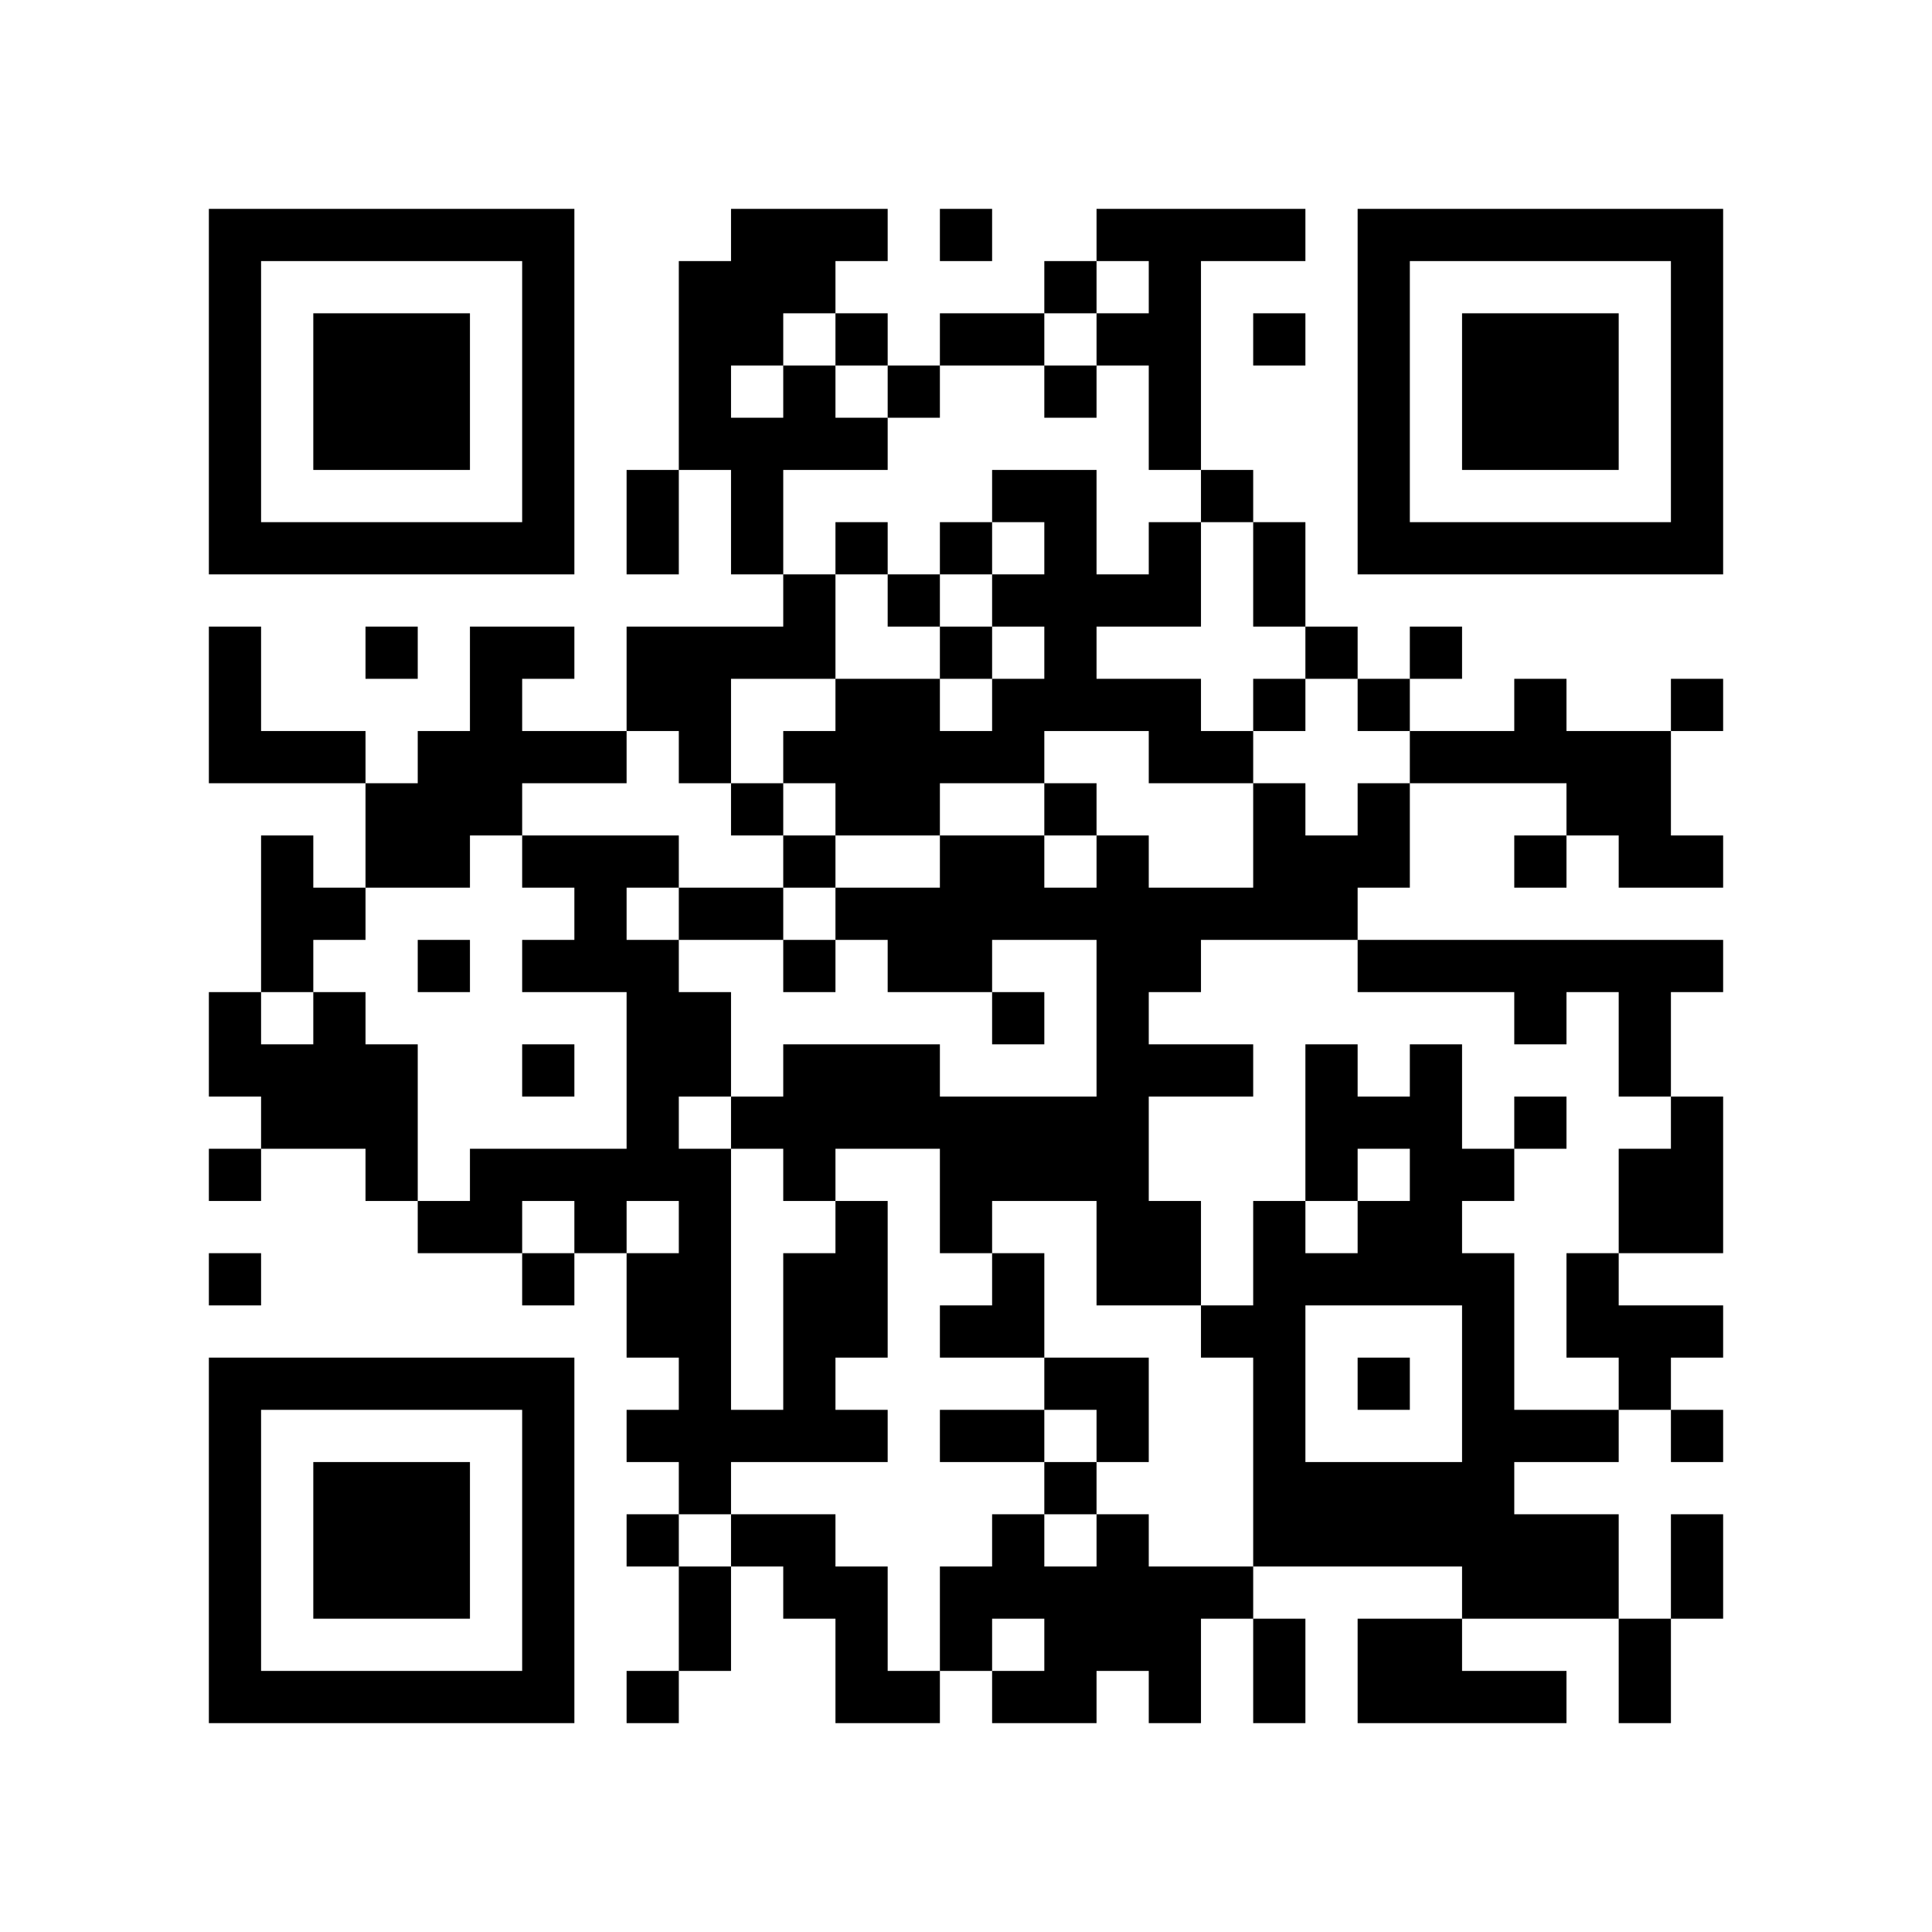
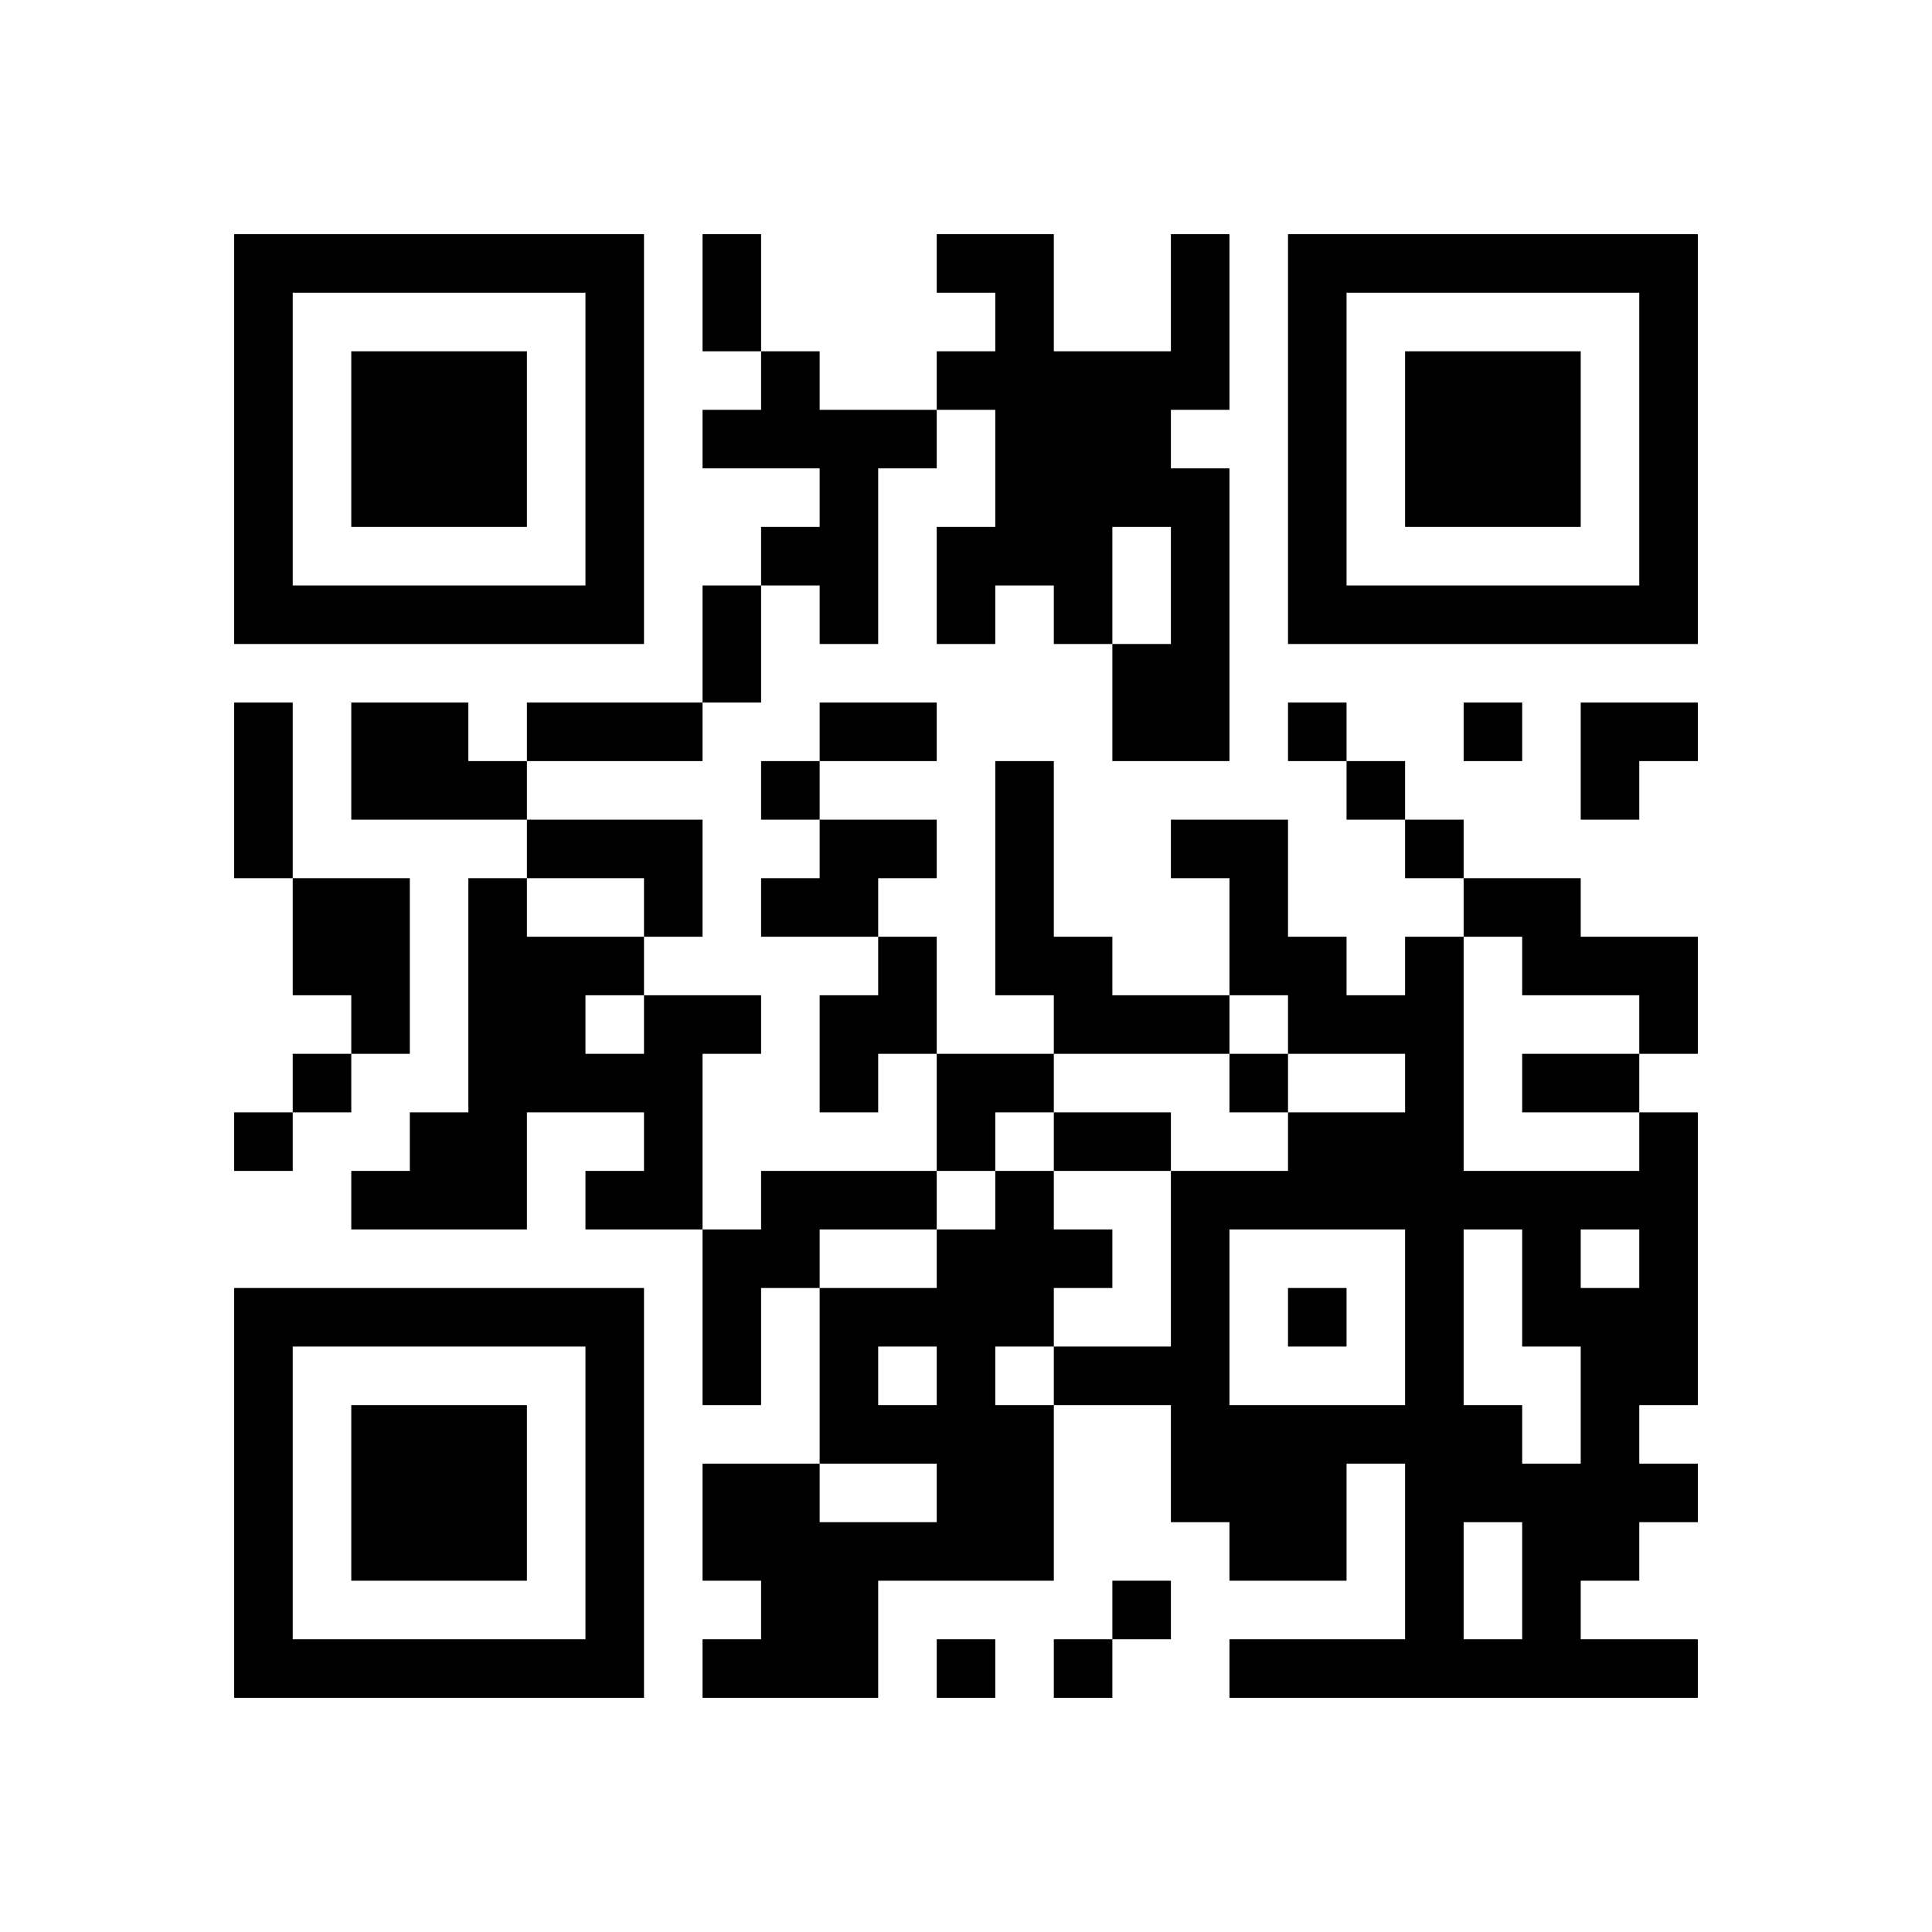
- <svg xmlns="http://www.w3.org/2000/svg" width="37mm" height="37mm" version="1.1" viewBox="0 0 37 37">
-   <path d="M4,4H5V5H4zM5,4H6V5H5zM6,4H7V5H6zM7,4H8V5H7zM8,4H9V5H8zM9,4H10V5H9zM10,4H11V5H10zM14,4H15V5H14zM15,4H16V5H15zM16,4H17V5H16zM18,4H19V5H18zM21,4H22V5H21zM22,4H23V5H22zM23,4H24V5H23zM24,4H25V5H24zM26,4H27V5H26zM27,4H28V5H27zM28,4H29V5H28zM29,4H30V5H29zM30,4H31V5H30zM31,4H32V5H31zM32,4H33V5H32zM4,5H5V6H4zM10,5H11V6H10zM13,5H14V6H13zM14,5H15V6H14zM15,5H16V6H15zM20,5H21V6H20zM22,5H23V6H22zM26,5H27V6H26zM32,5H33V6H32zM4,6H5V7H4zM6,6H7V7H6zM7,6H8V7H7zM8,6H9V7H8zM10,6H11V7H10zM13,6H14V7H13zM14,6H15V7H14zM16,6H17V7H16zM18,6H19V7H18zM19,6H20V7H19zM21,6H22V7H21zM22,6H23V7H22zM24,6H25V7H24zM26,6H27V7H26zM28,6H29V7H28zM29,6H30V7H29zM30,6H31V7H30zM32,6H33V7H32zM4,7H5V8H4zM6,7H7V8H6zM7,7H8V8H7zM8,7H9V8H8zM10,7H11V8H10zM13,7H14V8H13zM15,7H16V8H15zM17,7H18V8H17zM20,7H21V8H20zM22,7H23V8H22zM26,7H27V8H26zM28,7H29V8H28zM29,7H30V8H29zM30,7H31V8H30zM32,7H33V8H32zM4,8H5V9H4zM6,8H7V9H6zM7,8H8V9H7zM8,8H9V9H8zM10,8H11V9H10zM13,8H14V9H13zM14,8H15V9H14zM15,8H16V9H15zM16,8H17V9H16zM22,8H23V9H22zM26,8H27V9H26zM28,8H29V9H28zM29,8H30V9H29zM30,8H31V9H30zM32,8H33V9H32zM4,9H5V10H4zM10,9H11V10H10zM12,9H13V10H12zM14,9H15V10H14zM19,9H20V10H19zM20,9H21V10H20zM23,9H24V10H23zM26,9H27V10H26zM32,9H33V10H32zM4,10H5V11H4zM5,10H6V11H5zM6,10H7V11H6zM7,10H8V11H7zM8,10H9V11H8zM9,10H10V11H9zM10,10H11V11H10zM12,10H13V11H12zM14,10H15V11H14zM16,10H17V11H16zM18,10H19V11H18zM20,10H21V11H20zM22,10H23V11H22zM24,10H25V11H24zM26,10H27V11H26zM27,10H28V11H27zM28,10H29V11H28zM29,10H30V11H29zM30,10H31V11H30zM31,10H32V11H31zM32,10H33V11H32zM15,11H16V12H15zM17,11H18V12H17zM19,11H20V12H19zM20,11H21V12H20zM21,11H22V12H21zM22,11H23V12H22zM24,11H25V12H24zM4,12H5V13H4zM7,12H8V13H7zM9,12H10V13H9zM10,12H11V13H10zM12,12H13V13H12zM13,12H14V13H13zM14,12H15V13H14zM15,12H16V13H15zM18,12H19V13H18zM20,12H21V13H20zM25,12H26V13H25zM27,12H28V13H27zM4,13H5V14H4zM9,13H10V14H9zM12,13H13V14H12zM13,13H14V14H13zM16,13H17V14H16zM17,13H18V14H17zM19,13H20V14H19zM20,13H21V14H20zM21,13H22V14H21zM22,13H23V14H22zM24,13H25V14H24zM26,13H27V14H26zM29,13H30V14H29zM32,13H33V14H32zM4,14H5V15H4zM5,14H6V15H5zM6,14H7V15H6zM8,14H9V15H8zM9,14H10V15H9zM10,14H11V15H10zM11,14H12V15H11zM13,14H14V15H13zM15,14H16V15H15zM16,14H17V15H16zM17,14H18V15H17zM18,14H19V15H18zM19,14H20V15H19zM22,14H23V15H22zM23,14H24V15H23zM27,14H28V15H27zM28,14H29V15H28zM29,14H30V15H29zM30,14H31V15H30zM31,14H32V15H31zM7,15H8V16H7zM8,15H9V16H8zM9,15H10V16H9zM14,15H15V16H14zM16,15H17V16H16zM17,15H18V16H17zM20,15H21V16H20zM24,15H25V16H24zM26,15H27V16H26zM30,15H31V16H30zM31,15H32V16H31zM5,16H6V17H5zM7,16H8V17H7zM8,16H9V17H8zM10,16H11V17H10zM11,16H12V17H11zM12,16H13V17H12zM15,16H16V17H15zM18,16H19V17H18zM19,16H20V17H19zM21,16H22V17H21zM24,16H25V17H24zM25,16H26V17H25zM26,16H27V17H26zM29,16H30V17H29zM31,16H32V17H31zM32,16H33V17H32zM5,17H6V18H5zM6,17H7V18H6zM11,17H12V18H11zM13,17H14V18H13zM14,17H15V18H14zM16,17H17V18H16zM17,17H18V18H17zM18,17H19V18H18zM19,17H20V18H19zM20,17H21V18H20zM21,17H22V18H21zM22,17H23V18H22zM23,17H24V18H23zM24,17H25V18H24zM25,17H26V18H25zM5,18H6V19H5zM8,18H9V19H8zM10,18H11V19H10zM11,18H12V19H11zM12,18H13V19H12zM15,18H16V19H15zM17,18H18V19H17zM18,18H19V19H18zM21,18H22V19H21zM22,18H23V19H22zM26,18H27V19H26zM27,18H28V19H27zM28,18H29V19H28zM29,18H30V19H29zM30,18H31V19H30zM31,18H32V19H31zM32,18H33V19H32zM4,19H5V20H4zM6,19H7V20H6zM12,19H13V20H12zM13,19H14V20H13zM19,19H20V20H19zM21,19H22V20H21zM29,19H30V20H29zM31,19H32V20H31zM4,20H5V21H4zM5,20H6V21H5zM6,20H7V21H6zM7,20H8V21H7zM10,20H11V21H10zM12,20H13V21H12zM13,20H14V21H13zM15,20H16V21H15zM16,20H17V21H16zM17,20H18V21H17zM21,20H22V21H21zM22,20H23V21H22zM23,20H24V21H23zM25,20H26V21H25zM27,20H28V21H27zM31,20H32V21H31zM5,21H6V22H5zM6,21H7V22H6zM7,21H8V22H7zM12,21H13V22H12zM14,21H15V22H14zM15,21H16V22H15zM16,21H17V22H16zM17,21H18V22H17zM18,21H19V22H18zM19,21H20V22H19zM20,21H21V22H20zM21,21H22V22H21zM25,21H26V22H25zM26,21H27V22H26zM27,21H28V22H27zM29,21H30V22H29zM32,21H33V22H32zM4,22H5V23H4zM7,22H8V23H7zM9,22H10V23H9zM10,22H11V23H10zM11,22H12V23H11zM12,22H13V23H12zM13,22H14V23H13zM15,22H16V23H15zM18,22H19V23H18zM19,22H20V23H19zM20,22H21V23H20zM21,22H22V23H21zM25,22H26V23H25zM27,22H28V23H27zM28,22H29V23H28zM31,22H32V23H31zM32,22H33V23H32zM8,23H9V24H8zM9,23H10V24H9zM11,23H12V24H11zM13,23H14V24H13zM16,23H17V24H16zM18,23H19V24H18zM21,23H22V24H21zM22,23H23V24H22zM24,23H25V24H24zM26,23H27V24H26zM27,23H28V24H27zM31,23H32V24H31zM32,23H33V24H32zM4,24H5V25H4zM10,24H11V25H10zM12,24H13V25H12zM13,24H14V25H13zM15,24H16V25H15zM16,24H17V25H16zM19,24H20V25H19zM21,24H22V25H21zM22,24H23V25H22zM24,24H25V25H24zM25,24H26V25H25zM26,24H27V25H26zM27,24H28V25H27zM28,24H29V25H28zM30,24H31V25H30zM12,25H13V26H12zM13,25H14V26H13zM15,25H16V26H15zM16,25H17V26H16zM18,25H19V26H18zM19,25H20V26H19zM23,25H24V26H23zM24,25H25V26H24zM28,25H29V26H28zM30,25H31V26H30zM31,25H32V26H31zM32,25H33V26H32zM4,26H5V27H4zM5,26H6V27H5zM6,26H7V27H6zM7,26H8V27H7zM8,26H9V27H8zM9,26H10V27H9zM10,26H11V27H10zM13,26H14V27H13zM15,26H16V27H15zM20,26H21V27H20zM21,26H22V27H21zM24,26H25V27H24zM26,26H27V27H26zM28,26H29V27H28zM31,26H32V27H31zM4,27H5V28H4zM10,27H11V28H10zM12,27H13V28H12zM13,27H14V28H13zM14,27H15V28H14zM15,27H16V28H15zM16,27H17V28H16zM18,27H19V28H18zM19,27H20V28H19zM21,27H22V28H21zM24,27H25V28H24zM28,27H29V28H28zM29,27H30V28H29zM30,27H31V28H30zM32,27H33V28H32zM4,28H5V29H4zM6,28H7V29H6zM7,28H8V29H7zM8,28H9V29H8zM10,28H11V29H10zM13,28H14V29H13zM20,28H21V29H20zM24,28H25V29H24zM25,28H26V29H25zM26,28H27V29H26zM27,28H28V29H27zM28,28H29V29H28zM4,29H5V30H4zM6,29H7V30H6zM7,29H8V30H7zM8,29H9V30H8zM10,29H11V30H10zM12,29H13V30H12zM14,29H15V30H14zM15,29H16V30H15zM19,29H20V30H19zM21,29H22V30H21zM24,29H25V30H24zM25,29H26V30H25zM26,29H27V30H26zM27,29H28V30H27zM28,29H29V30H28zM29,29H30V30H29zM30,29H31V30H30zM32,29H33V30H32zM4,30H5V31H4zM6,30H7V31H6zM7,30H8V31H7zM8,30H9V31H8zM10,30H11V31H10zM13,30H14V31H13zM15,30H16V31H15zM16,30H17V31H16zM18,30H19V31H18zM19,30H20V31H19zM20,30H21V31H20zM21,30H22V31H21zM22,30H23V31H22zM23,30H24V31H23zM28,30H29V31H28zM29,30H30V31H29zM30,30H31V31H30zM32,30H33V31H32zM4,31H5V32H4zM10,31H11V32H10zM13,31H14V32H13zM16,31H17V32H16zM18,31H19V32H18zM20,31H21V32H20zM21,31H22V32H21zM22,31H23V32H22zM24,31H25V32H24zM26,31H27V32H26zM27,31H28V32H27zM31,31H32V32H31zM4,32H5V33H4zM5,32H6V33H5zM6,32H7V33H6zM7,32H8V33H7zM8,32H9V33H8zM9,32H10V33H9zM10,32H11V33H10zM12,32H13V33H12zM16,32H17V33H16zM17,32H18V33H17zM19,32H20V33H19zM20,32H21V33H20zM22,32H23V33H22zM24,32H25V33H24zM26,32H27V33H26zM27,32H28V33H27zM28,32H29V33H28zM29,32H30V33H29zM31,32H32V33H31z" id="qr-path" fill="#000000" fill-opacity="1" fill-rule="nonzero" stroke="none" />
+ <svg xmlns="http://www.w3.org/2000/svg" width="33mm" height="33mm" version="1.1" viewBox="0 0 33 33">
+   <path d="M4,4H5V5H4zM5,4H6V5H5zM6,4H7V5H6zM7,4H8V5H7zM8,4H9V5H8zM9,4H10V5H9zM10,4H11V5H10zM12,4H13V5H12zM16,4H17V5H16zM17,4H18V5H17zM20,4H21V5H20zM22,4H23V5H22zM23,4H24V5H23zM24,4H25V5H24zM25,4H26V5H25zM26,4H27V5H26zM27,4H28V5H27zM28,4H29V5H28zM4,5H5V6H4zM10,5H11V6H10zM12,5H13V6H12zM17,5H18V6H17zM20,5H21V6H20zM22,5H23V6H22zM28,5H29V6H28zM4,6H5V7H4zM6,6H7V7H6zM7,6H8V7H7zM8,6H9V7H8zM10,6H11V7H10zM13,6H14V7H13zM16,6H17V7H16zM17,6H18V7H17zM18,6H19V7H18zM19,6H20V7H19zM20,6H21V7H20zM22,6H23V7H22zM24,6H25V7H24zM25,6H26V7H25zM26,6H27V7H26zM28,6H29V7H28zM4,7H5V8H4zM6,7H7V8H6zM7,7H8V8H7zM8,7H9V8H8zM10,7H11V8H10zM12,7H13V8H12zM13,7H14V8H13zM14,7H15V8H14zM15,7H16V8H15zM17,7H18V8H17zM18,7H19V8H18zM19,7H20V8H19zM22,7H23V8H22zM24,7H25V8H24zM25,7H26V8H25zM26,7H27V8H26zM28,7H29V8H28zM4,8H5V9H4zM6,8H7V9H6zM7,8H8V9H7zM8,8H9V9H8zM10,8H11V9H10zM14,8H15V9H14zM17,8H18V9H17zM18,8H19V9H18zM19,8H20V9H19zM20,8H21V9H20zM22,8H23V9H22zM24,8H25V9H24zM25,8H26V9H25zM26,8H27V9H26zM28,8H29V9H28zM4,9H5V10H4zM10,9H11V10H10zM13,9H14V10H13zM14,9H15V10H14zM16,9H17V10H16zM17,9H18V10H17zM18,9H19V10H18zM20,9H21V10H20zM22,9H23V10H22zM28,9H29V10H28zM4,10H5V11H4zM5,10H6V11H5zM6,10H7V11H6zM7,10H8V11H7zM8,10H9V11H8zM9,10H10V11H9zM10,10H11V11H10zM12,10H13V11H12zM14,10H15V11H14zM16,10H17V11H16zM18,10H19V11H18zM20,10H21V11H20zM22,10H23V11H22zM23,10H24V11H23zM24,10H25V11H24zM25,10H26V11H25zM26,10H27V11H26zM27,10H28V11H27zM28,10H29V11H28zM12,11H13V12H12zM19,11H20V12H19zM20,11H21V12H20zM4,12H5V13H4zM6,12H7V13H6zM7,12H8V13H7zM9,12H10V13H9zM10,12H11V13H10zM11,12H12V13H11zM14,12H15V13H14zM15,12H16V13H15zM19,12H20V13H19zM20,12H21V13H20zM22,12H23V13H22zM25,12H26V13H25zM27,12H28V13H27zM28,12H29V13H28zM4,13H5V14H4zM6,13H7V14H6zM7,13H8V14H7zM8,13H9V14H8zM13,13H14V14H13zM17,13H18V14H17zM23,13H24V14H23zM27,13H28V14H27zM4,14H5V15H4zM9,14H10V15H9zM10,14H11V15H10zM11,14H12V15H11zM14,14H15V15H14zM15,14H16V15H15zM17,14H18V15H17zM20,14H21V15H20zM21,14H22V15H21zM24,14H25V15H24zM5,15H6V16H5zM6,15H7V16H6zM8,15H9V16H8zM11,15H12V16H11zM13,15H14V16H13zM14,15H15V16H14zM17,15H18V16H17zM21,15H22V16H21zM25,15H26V16H25zM26,15H27V16H26zM5,16H6V17H5zM6,16H7V17H6zM8,16H9V17H8zM9,16H10V17H9zM10,16H11V17H10zM15,16H16V17H15zM17,16H18V17H17zM18,16H19V17H18zM21,16H22V17H21zM22,16H23V17H22zM24,16H25V17H24zM26,16H27V17H26zM27,16H28V17H27zM28,16H29V17H28zM6,17H7V18H6zM8,17H9V18H8zM9,17H10V18H9zM11,17H12V18H11zM12,17H13V18H12zM14,17H15V18H14zM15,17H16V18H15zM18,17H19V18H18zM19,17H20V18H19zM20,17H21V18H20zM22,17H23V18H22zM23,17H24V18H23zM24,17H25V18H24zM28,17H29V18H28zM5,18H6V19H5zM8,18H9V19H8zM9,18H10V19H9zM10,18H11V19H10zM11,18H12V19H11zM14,18H15V19H14zM16,18H17V19H16zM17,18H18V19H17zM21,18H22V19H21zM24,18H25V19H24zM26,18H27V19H26zM27,18H28V19H27zM4,19H5V20H4zM7,19H8V20H7zM8,19H9V20H8zM11,19H12V20H11zM16,19H17V20H16zM18,19H19V20H18zM19,19H20V20H19zM22,19H23V20H22zM23,19H24V20H23zM24,19H25V20H24zM28,19H29V20H28zM6,20H7V21H6zM7,20H8V21H7zM8,20H9V21H8zM10,20H11V21H10zM11,20H12V21H11zM13,20H14V21H13zM14,20H15V21H14zM15,20H16V21H15zM17,20H18V21H17zM20,20H21V21H20zM21,20H22V21H21zM22,20H23V21H22zM23,20H24V21H23zM24,20H25V21H24zM25,20H26V21H25zM26,20H27V21H26zM27,20H28V21H27zM28,20H29V21H28zM12,21H13V22H12zM13,21H14V22H13zM16,21H17V22H16zM17,21H18V22H17zM18,21H19V22H18zM20,21H21V22H20zM24,21H25V22H24zM26,21H27V22H26zM28,21H29V22H28zM4,22H5V23H4zM5,22H6V23H5zM6,22H7V23H6zM7,22H8V23H7zM8,22H9V23H8zM9,22H10V23H9zM10,22H11V23H10zM12,22H13V23H12zM14,22H15V23H14zM15,22H16V23H15zM16,22H17V23H16zM17,22H18V23H17zM20,22H21V23H20zM22,22H23V23H22zM24,22H25V23H24zM26,22H27V23H26zM27,22H28V23H27zM28,22H29V23H28zM4,23H5V24H4zM10,23H11V24H10zM12,23H13V24H12zM14,23H15V24H14zM16,23H17V24H16zM18,23H19V24H18zM19,23H20V24H19zM20,23H21V24H20zM24,23H25V24H24zM27,23H28V24H27zM28,23H29V24H28zM4,24H5V25H4zM6,24H7V25H6zM7,24H8V25H7zM8,24H9V25H8zM10,24H11V25H10zM14,24H15V25H14zM15,24H16V25H15zM16,24H17V25H16zM17,24H18V25H17zM20,24H21V25H20zM21,24H22V25H21zM22,24H23V25H22zM23,24H24V25H23zM24,24H25V25H24zM25,24H26V25H25zM27,24H28V25H27zM4,25H5V26H4zM6,25H7V26H6zM7,25H8V26H7zM8,25H9V26H8zM10,25H11V26H10zM12,25H13V26H12zM13,25H14V26H13zM16,25H17V26H16zM17,25H18V26H17zM20,25H21V26H20zM21,25H22V26H21zM22,25H23V26H22zM24,25H25V26H24zM25,25H26V26H25zM26,25H27V26H26zM27,25H28V26H27zM28,25H29V26H28zM4,26H5V27H4zM6,26H7V27H6zM7,26H8V27H7zM8,26H9V27H8zM10,26H11V27H10zM12,26H13V27H12zM13,26H14V27H13zM14,26H15V27H14zM15,26H16V27H15zM16,26H17V27H16zM17,26H18V27H17zM21,26H22V27H21zM22,26H23V27H22zM24,26H25V27H24zM26,26H27V27H26zM27,26H28V27H27zM4,27H5V28H4zM10,27H11V28H10zM13,27H14V28H13zM14,27H15V28H14zM19,27H20V28H19zM24,27H25V28H24zM26,27H27V28H26zM4,28H5V29H4zM5,28H6V29H5zM6,28H7V29H6zM7,28H8V29H7zM8,28H9V29H8zM9,28H10V29H9zM10,28H11V29H10zM12,28H13V29H12zM13,28H14V29H13zM14,28H15V29H14zM16,28H17V29H16zM18,28H19V29H18zM21,28H22V29H21zM22,28H23V29H22zM23,28H24V29H23zM24,28H25V29H24zM25,28H26V29H25zM26,28H27V29H26zM27,28H28V29H27zM28,28H29V29H28z" id="qr-path" fill="#000000" fill-opacity="1" fill-rule="nonzero" stroke="none" />
</svg>
